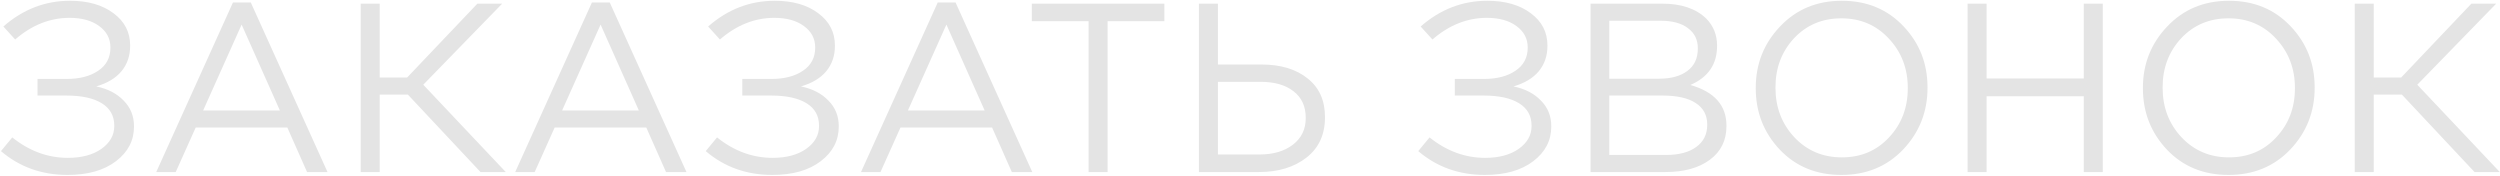
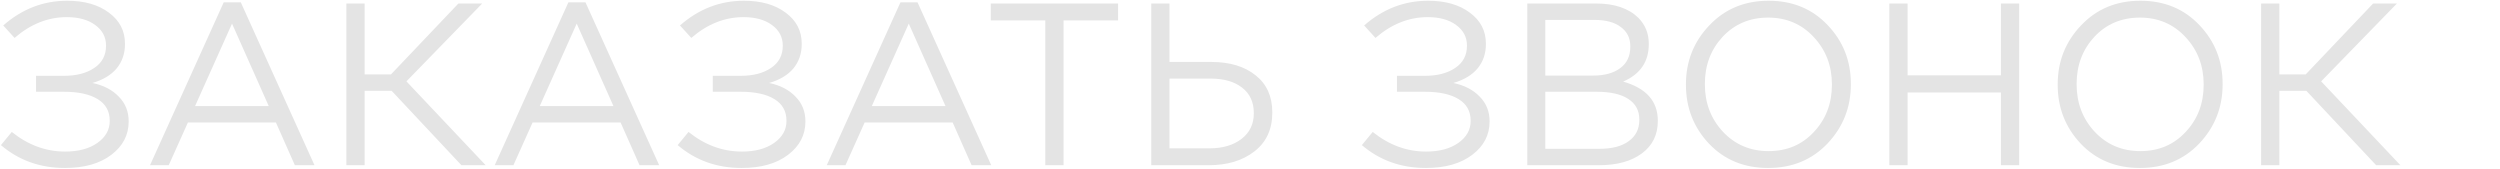
- <svg xmlns="http://www.w3.org/2000/svg" width="1642" height="115" viewBox="0 0 1642 115" fill="none">
-   <path d="M9.958 25.942L2.216 17.41C15.067 6.139 29.655 0.504 45.982 0.504C57.779 0.504 67.312 3.243 74.58 8.72C81.848 14.092 85.482 21.149 85.482 29.892V30.208C85.482 36.633 83.586 42.163 79.794 46.798C76.002 51.327 70.472 54.645 63.204 56.752C70.788 58.332 76.792 61.439 81.216 66.074C85.745 70.603 88.01 76.239 88.01 82.98V83.138C88.01 92.302 84.06 99.886 76.16 105.89C68.26 111.894 57.674 114.896 44.402 114.896C27.443 114.896 12.855 109.682 0.636 99.254L8.062 90.248C19.227 99.201 31.393 103.678 44.56 103.678C53.619 103.678 60.939 101.729 66.522 97.832C72.21 93.829 75.054 88.826 75.054 82.822V82.506C75.054 76.081 72.315 71.183 66.838 67.812C61.361 64.441 53.619 62.756 43.612 62.756H24.652V51.854H43.77C52.302 51.854 59.201 50.063 64.468 46.482C69.84 42.901 72.526 37.845 72.526 31.314V31.156C72.526 25.363 70.051 20.675 65.1 17.094C60.255 13.513 53.777 11.722 45.666 11.722C32.815 11.722 20.913 16.462 9.958 25.942ZM102.615 113L153.017 1.61H164.709L215.111 113H201.681L188.725 83.77H128.527L115.413 113H102.615ZM133.425 72.552H183.827L158.705 16.146L133.425 72.552ZM236.921 113V2.4H249.403V50.906H267.415L313.551 2.4H329.825L278.001 55.646L332.195 113H315.605L267.889 62.124H249.403V113H236.921ZM338.381 113L388.783 1.61H400.475L450.877 113H437.447L424.491 83.77H364.293L351.179 113H338.381ZM369.191 72.552H419.593L394.471 16.146L369.191 72.552ZM472.849 25.942L465.107 17.41C477.957 6.139 492.546 0.504 508.873 0.504C520.67 0.504 530.203 3.243 537.471 8.72C544.739 14.092 548.373 21.149 548.373 29.892V30.208C548.373 36.633 546.477 42.163 542.685 46.798C538.893 51.327 533.363 54.645 526.095 56.752C533.679 58.332 539.683 61.439 544.107 66.074C548.636 70.603 550.901 76.239 550.901 82.98V83.138C550.901 92.302 546.951 99.886 539.051 105.89C531.151 111.894 520.565 114.896 507.293 114.896C490.334 114.896 475.745 109.682 463.527 99.254L470.953 90.248C482.118 99.201 494.284 103.678 507.451 103.678C516.509 103.678 523.83 101.729 529.413 97.832C535.101 93.829 537.945 88.826 537.945 82.822V82.506C537.945 76.081 535.206 71.183 529.729 67.812C524.251 64.441 516.509 62.756 506.503 62.756H487.543V51.854H506.661C515.193 51.854 522.092 50.063 527.359 46.482C532.731 42.901 535.417 37.845 535.417 31.314V31.156C535.417 25.363 532.941 20.675 527.991 17.094C523.145 13.513 516.667 11.722 508.557 11.722C495.706 11.722 483.803 16.462 472.849 25.942ZM565.506 113L615.908 1.61H627.6L678.002 113H664.572L651.616 83.77H591.418L578.304 113H565.506ZM596.316 72.552H646.718L621.596 16.146L596.316 72.552ZM714.99 113V13.934H677.702V2.4H764.76V13.934H727.472V113H714.99ZM787.453 113V2.4H799.935V42.374H828.533C841.173 42.374 851.285 45.429 858.869 51.538C866.453 57.542 870.245 65.969 870.245 76.818V77.134C870.245 88.405 866.189 97.2 858.079 103.52C849.968 109.84 839.54 113 826.795 113H787.453ZM799.935 101.466H827.269C836.327 101.466 843.648 99.307 849.231 94.988C854.813 90.669 857.605 84.876 857.605 77.608V77.292C857.605 69.813 854.919 64.02 849.547 59.912C844.28 55.804 837.117 53.75 828.059 53.75H799.935V101.466ZM940.831 25.942L933.089 17.41C945.94 6.139 960.528 0.504 976.855 0.504C988.652 0.504 998.185 3.243 1005.45 8.72C1012.72 14.092 1016.36 21.149 1016.36 29.892V30.208C1016.36 36.633 1014.46 42.163 1010.67 46.798C1006.88 51.327 1001.35 54.645 994.077 56.752C1001.66 58.332 1007.67 61.439 1012.09 66.074C1016.62 70.603 1018.88 76.239 1018.88 82.98V83.138C1018.88 92.302 1014.93 99.886 1007.03 105.89C999.133 111.894 988.547 114.896 975.275 114.896C958.316 114.896 943.728 109.682 931.509 99.254L938.935 90.248C950.1 99.201 962.266 103.678 975.433 103.678C984.492 103.678 991.812 101.729 997.395 97.832C1003.08 93.829 1005.93 88.826 1005.93 82.822V82.506C1005.93 76.081 1003.19 71.183 997.711 67.812C992.234 64.441 984.492 62.756 974.485 62.756H955.525V51.854H974.643C983.175 51.854 990.074 50.063 995.341 46.482C1000.71 42.901 1003.4 37.845 1003.4 31.314V31.156C1003.4 25.363 1000.92 20.675 995.973 17.094C991.128 13.513 984.65 11.722 976.539 11.722C963.688 11.722 951.786 16.462 940.831 25.942ZM1044.67 113V2.4H1091.75C1104.28 2.4 1113.92 5.665 1120.66 12.196C1125.4 17.041 1127.77 22.94 1127.77 29.892V30.208C1127.77 42.216 1121.93 50.748 1110.24 55.804C1126.04 60.333 1133.94 69.234 1133.94 82.506V82.822C1133.94 92.197 1130.3 99.57 1123.03 104.942C1115.77 110.314 1106.02 113 1093.8 113H1044.67ZM1115.13 31.946V31.63C1115.13 26.047 1112.97 21.676 1108.66 18.516C1104.44 15.251 1098.44 13.618 1090.64 13.618H1056.99V51.696H1089.7C1097.49 51.696 1103.65 50.011 1108.18 46.64C1112.82 43.269 1115.13 38.371 1115.13 31.946ZM1121.3 82.032V81.716C1121.3 75.607 1118.77 70.919 1113.71 67.654C1108.76 64.389 1101.49 62.756 1091.91 62.756H1056.99V101.782H1094.12C1102.65 101.782 1109.29 100.044 1114.03 96.568C1118.87 93.092 1121.3 88.247 1121.3 82.032ZM1250.03 98.148C1239.39 109.313 1225.86 114.896 1209.42 114.896C1192.99 114.896 1179.51 109.366 1168.98 98.306C1158.44 87.141 1153.18 73.711 1153.18 58.016V57.7C1153.18 42.005 1158.49 28.575 1169.13 17.41C1179.77 6.139 1193.31 0.504 1209.74 0.504C1226.17 0.504 1239.65 6.087 1250.19 17.252C1260.72 28.312 1265.99 41.689 1265.99 57.384V57.7C1265.99 73.395 1260.67 86.877 1250.03 98.148ZM1178.46 90.09C1186.78 98.938 1197.2 103.362 1209.74 103.362C1222.27 103.362 1232.6 98.991 1240.71 90.248C1248.92 81.505 1253.03 70.761 1253.03 58.016V57.7C1253.03 44.955 1248.87 34.158 1240.55 25.31C1232.33 16.462 1221.96 12.038 1209.42 12.038C1196.89 12.038 1186.51 16.409 1178.3 25.152C1170.19 33.895 1166.13 44.639 1166.13 57.384V57.7C1166.13 70.445 1170.24 81.242 1178.46 90.09ZM1292.31 113V2.4H1304.79V51.538H1368.63V2.4H1381.11V113H1368.63V63.23H1304.79V113H1292.31ZM1504.31 98.148C1493.67 109.313 1480.14 114.896 1463.7 114.896C1447.27 114.896 1433.79 109.366 1423.26 98.306C1412.72 87.141 1407.46 73.711 1407.46 58.016V57.7C1407.46 42.005 1412.78 28.575 1423.41 17.41C1434.05 6.139 1447.59 0.504 1464.02 0.504C1480.45 0.504 1493.94 6.087 1504.47 17.252C1515 28.312 1520.27 41.689 1520.27 57.384V57.7C1520.27 73.395 1514.95 86.877 1504.31 98.148ZM1432.74 90.09C1441.06 98.938 1451.49 103.362 1464.02 103.362C1476.56 103.362 1486.88 98.991 1494.99 90.248C1503.2 81.505 1507.31 70.761 1507.31 58.016V57.7C1507.31 44.955 1503.15 34.158 1494.83 25.31C1486.61 16.462 1476.24 12.038 1463.7 12.038C1451.17 12.038 1440.79 16.409 1432.58 25.152C1424.47 33.895 1420.41 44.639 1420.41 57.384V57.7C1420.41 70.445 1424.52 81.242 1432.74 90.09ZM1546.59 113V2.4H1559.08V50.906H1577.09L1623.22 2.4H1639.5L1587.67 55.646L1641.87 113H1625.28L1577.56 62.124H1559.08V113H1546.59Z" fill="#E4E4E4" />
+ <svg xmlns="http://www.w3.org/2000/svg" width="1710" height="115" viewBox="0 0 1710 115" fill="none" version="1.1" id="svg4">
+   <defs id="defs8" />
+   <path d="M 9.958,25.942 2.216,17.41 C 15.067,6.139 29.655,0.504 45.982,0.504 c 11.797,0 21.33,2.739 28.598,8.216 7.268,5.372 10.902,12.429 10.902,21.172 v 0.316 c 0,6.425 -1.896,11.955 -5.688,16.59 -3.792,4.529 -9.322,7.847 -16.59,9.954 7.584,1.58 13.588,4.687 18.012,9.322 4.529,4.529 6.794,10.165 6.794,16.906 v 0.158 c 0,9.164 -3.95,16.748 -11.85,22.752 -7.9,6.004 -18.486,9.006 -31.758,9.006 -16.959,0 -31.547,-5.214 -43.766,-15.642 l 7.426,-9.006 c 11.165,8.953 23.331,13.43 36.498,13.43 9.059,0 16.379,-1.949 21.962,-5.846 5.688,-4.003 8.532,-9.006 8.532,-15.01 v -0.316 c 0,-6.425 -2.739,-11.323 -8.216,-14.694 C 61.361,64.441 53.619,62.756 43.612,62.756 H 24.652 V 51.854 H 43.77 c 8.532,0 15.431,-1.791 20.698,-5.372 5.372,-3.581 8.058,-8.637 8.058,-15.168 v -0.158 c 0,-5.793 -2.475,-10.481 -7.426,-14.062 -4.845,-3.581 -11.323,-5.372 -19.434,-5.372 -12.851,0 -24.753,4.74 -35.708,14.22 z M 102.615,113 153.017,1.61 h 11.692 L 215.111,113 h -13.43 L 188.725,83.77 H 128.527 L 115.413,113 Z m 30.81,-40.448 h 50.402 L 158.705,16.146 Z M 236.921,113 V 2.4 h 12.482 V 50.906 h 18.012 L 313.551,2.4 h 16.274 L 278.001,55.646 332.195,113 h -16.59 L 267.889,62.124 H 249.403 V 113 Z m 101.46,0 50.402,-111.39 h 11.692 L 450.877,113 h -13.43 L 424.491,83.77 H 364.293 L 351.179,113 Z m 30.81,-40.448 h 50.402 L 394.471,16.146 Z m 103.658,-46.61 -7.742,-8.532 c 12.85,-11.271 27.439,-16.906 43.766,-16.906 11.797,0 21.33,2.739 28.598,8.216 7.268,5.372 10.902,12.429 10.902,21.172 v 0.316 c 0,6.425 -1.896,11.955 -5.688,16.59 -3.792,4.529 -9.322,7.847 -16.59,9.954 7.584,1.58 13.588,4.687 18.012,9.322 4.529,4.529 6.794,10.165 6.794,16.906 v 0.158 c 0,9.164 -3.95,16.748 -11.85,22.752 -7.9,6.004 -18.486,9.006 -31.758,9.006 -16.959,0 -31.548,-5.214 -43.766,-15.642 l 7.426,-9.006 c 11.165,8.953 23.331,13.43 36.498,13.43 9.058,0 16.379,-1.949 21.962,-5.846 5.688,-4.003 8.532,-9.006 8.532,-15.01 v -0.316 c 0,-6.425 -2.739,-11.323 -8.216,-14.694 -5.478,-3.371 -13.22,-5.056 -23.226,-5.056 h -18.96 V 51.854 h 19.118 c 8.532,0 15.431,-1.791 20.698,-5.372 5.372,-3.581 8.058,-8.637 8.058,-15.168 v -0.158 c 0,-5.793 -2.476,-10.481 -7.426,-14.062 -4.846,-3.581 -11.324,-5.372 -19.434,-5.372 -12.851,0 -24.754,4.74 -35.708,14.22 z M 565.506,113 615.908,1.61 H 627.6 L 678.002,113 h -13.43 L 651.616,83.77 H 591.418 L 578.304,113 Z m 30.81,-40.448 h 50.402 L 621.596,16.146 Z M 714.99,113 V 13.934 H 677.702 V 2.4 H 764.76 V 13.934 H 727.472 V 113 Z m 72.463,0 V 2.4 h 12.482 V 42.374 h 28.598 c 12.64,0 22.752,3.055 30.336,9.164 7.584,6.004 11.376,14.431 11.376,25.28 v 0.316 c 0,11.271 -4.056,20.066 -12.166,26.386 -8.111,6.32 -18.539,9.48 -31.284,9.48 z m 12.482,-11.534 h 27.334 c 9.058,0 16.379,-2.159 21.962,-6.478 5.582,-4.319 8.374,-10.112 8.374,-17.38 v -0.316 c 0,-7.479 -2.686,-13.272 -8.058,-17.38 -5.267,-4.108 -12.43,-6.162 -21.488,-6.162 H 799.935 Z M 940.831,25.942 933.089,17.41 C 945.94,6.139 960.528,0.504 976.855,0.504 c 11.797,0 21.33,2.739 28.595,8.216 7.27,5.372 10.91,12.429 10.91,21.172 v 0.316 c 0,6.425 -1.9,11.955 -5.69,16.59 -3.79,4.529 -9.32,7.847 -16.593,9.954 7.583,1.58 13.593,4.687 18.013,9.322 4.53,4.529 6.79,10.165 6.79,16.906 v 0.158 c 0,9.164 -3.95,16.748 -11.85,22.752 -7.897,6.004 -18.483,9.006 -31.755,9.006 -16.959,0 -31.547,-5.214 -43.766,-15.642 l 7.426,-9.006 c 11.165,8.953 23.331,13.43 36.498,13.43 9.059,0 16.379,-1.949 21.962,-5.846 5.685,-4.003 8.535,-9.006 8.535,-15.01 v -0.316 c 0,-6.425 -2.74,-11.323 -8.219,-14.694 -5.477,-3.371 -13.219,-5.056 -23.226,-5.056 h -18.96 V 51.854 h 19.118 c 8.532,0 15.431,-1.791 20.698,-5.372 5.369,-3.581 8.059,-8.637 8.059,-15.168 v -0.158 c 0,-5.793 -2.48,-10.481 -7.427,-14.062 -4.845,-3.581 -11.323,-5.372 -19.434,-5.372 -12.851,0 -24.753,4.74 -35.708,14.22 z M 1044.67,113 V 2.4 h 47.08 c 12.53,0 22.17,3.265 28.91,9.796 4.74,4.845 7.11,10.744 7.11,17.696 v 0.316 c 0,12.008 -5.84,20.54 -17.53,25.596 15.8,4.529 23.7,13.43 23.7,26.702 v 0.316 c 0,9.375 -3.64,16.748 -10.91,22.12 -7.26,5.372 -17.01,8.058 -29.23,8.058 z m 70.46,-81.054 V 31.63 c 0,-5.583 -2.16,-9.954 -6.47,-13.114 -4.22,-3.265 -10.22,-4.898 -18.02,-4.898 h -33.65 v 38.078 h 32.71 c 7.79,0 13.95,-1.685 18.48,-5.056 4.64,-3.371 6.95,-8.269 6.95,-14.694 z m 6.17,50.086 v -0.316 c 0,-6.109 -2.53,-10.797 -7.59,-14.062 -4.95,-3.265 -12.22,-4.898 -21.8,-4.898 h -34.92 v 39.026 h 37.13 c 8.53,0 15.17,-1.738 19.91,-5.214 4.84,-3.476 7.27,-8.321 7.27,-14.536 z m 128.73,16.116 c -10.64,11.165 -24.17,16.748 -40.61,16.748 -16.43,0 -29.91,-5.53 -40.44,-16.59 -10.54,-11.165 -15.8,-24.595 -15.8,-40.29 V 57.7 c 0,-15.695 5.31,-29.125 15.95,-40.29 10.64,-11.271 24.18,-16.906 40.61,-16.906 16.43,0 29.91,5.583 40.45,16.748 10.53,11.06 15.8,24.437 15.8,40.132 V 57.7 c 0,15.695 -5.32,29.177 -15.96,40.448 z m -71.57,-8.058 c 8.32,8.848 18.74,13.272 31.28,13.272 12.53,0 22.86,-4.371 30.97,-13.114 8.21,-8.743 12.32,-19.487 12.32,-32.232 V 57.7 c 0,-12.745 -4.16,-23.542 -12.48,-32.39 -8.22,-8.848 -18.59,-13.272 -31.13,-13.272 -12.53,0 -22.91,4.371 -31.12,13.114 -8.11,8.743 -12.17,19.487 -12.17,32.232 V 57.7 c 0,12.745 4.11,23.542 12.33,32.39 z M 1292.31,113 V 2.4 h 12.48 V 51.538 h 63.84 V 2.4 h 12.48 V 113 h -12.48 V 63.23 h -63.84 V 113 Z m 212,-14.852 c -10.64,11.165 -24.17,16.748 -40.61,16.748 -16.43,0 -29.91,-5.53 -40.44,-16.59 -10.54,-11.165 -15.8,-24.595 -15.8,-40.29 V 57.7 c 0,-15.695 5.32,-29.125 15.95,-40.29 10.64,-11.271 24.18,-16.906 40.61,-16.906 16.43,0 29.92,5.583 40.45,16.748 10.53,11.06 15.8,24.437 15.8,40.132 V 57.7 c 0,15.695 -5.32,29.177 -15.96,40.448 z m -71.57,-8.058 c 8.32,8.848 18.75,13.272 31.28,13.272 12.54,0 22.86,-4.371 30.97,-13.114 8.21,-8.743 12.32,-19.487 12.32,-32.232 V 57.7 c 0,-12.745 -4.16,-23.542 -12.48,-32.39 -8.22,-8.848 -18.59,-13.272 -31.13,-13.272 -12.53,0 -22.91,4.371 -31.12,13.114 -8.11,8.743 -12.17,19.487 -12.17,32.232 V 57.7 c 0,12.745 4.11,23.542 12.33,32.39 z M 1546.59,113 V 2.4 h 12.49 V 50.906 h 18.01 l 46.13,-48.506 h 16.28 L 1587.67,55.646 1641.87,113 h -16.59 l -47.72,-50.876 h -18.48 V 113 Z" fill="#e4e4e4" id="path2" />
</svg>
